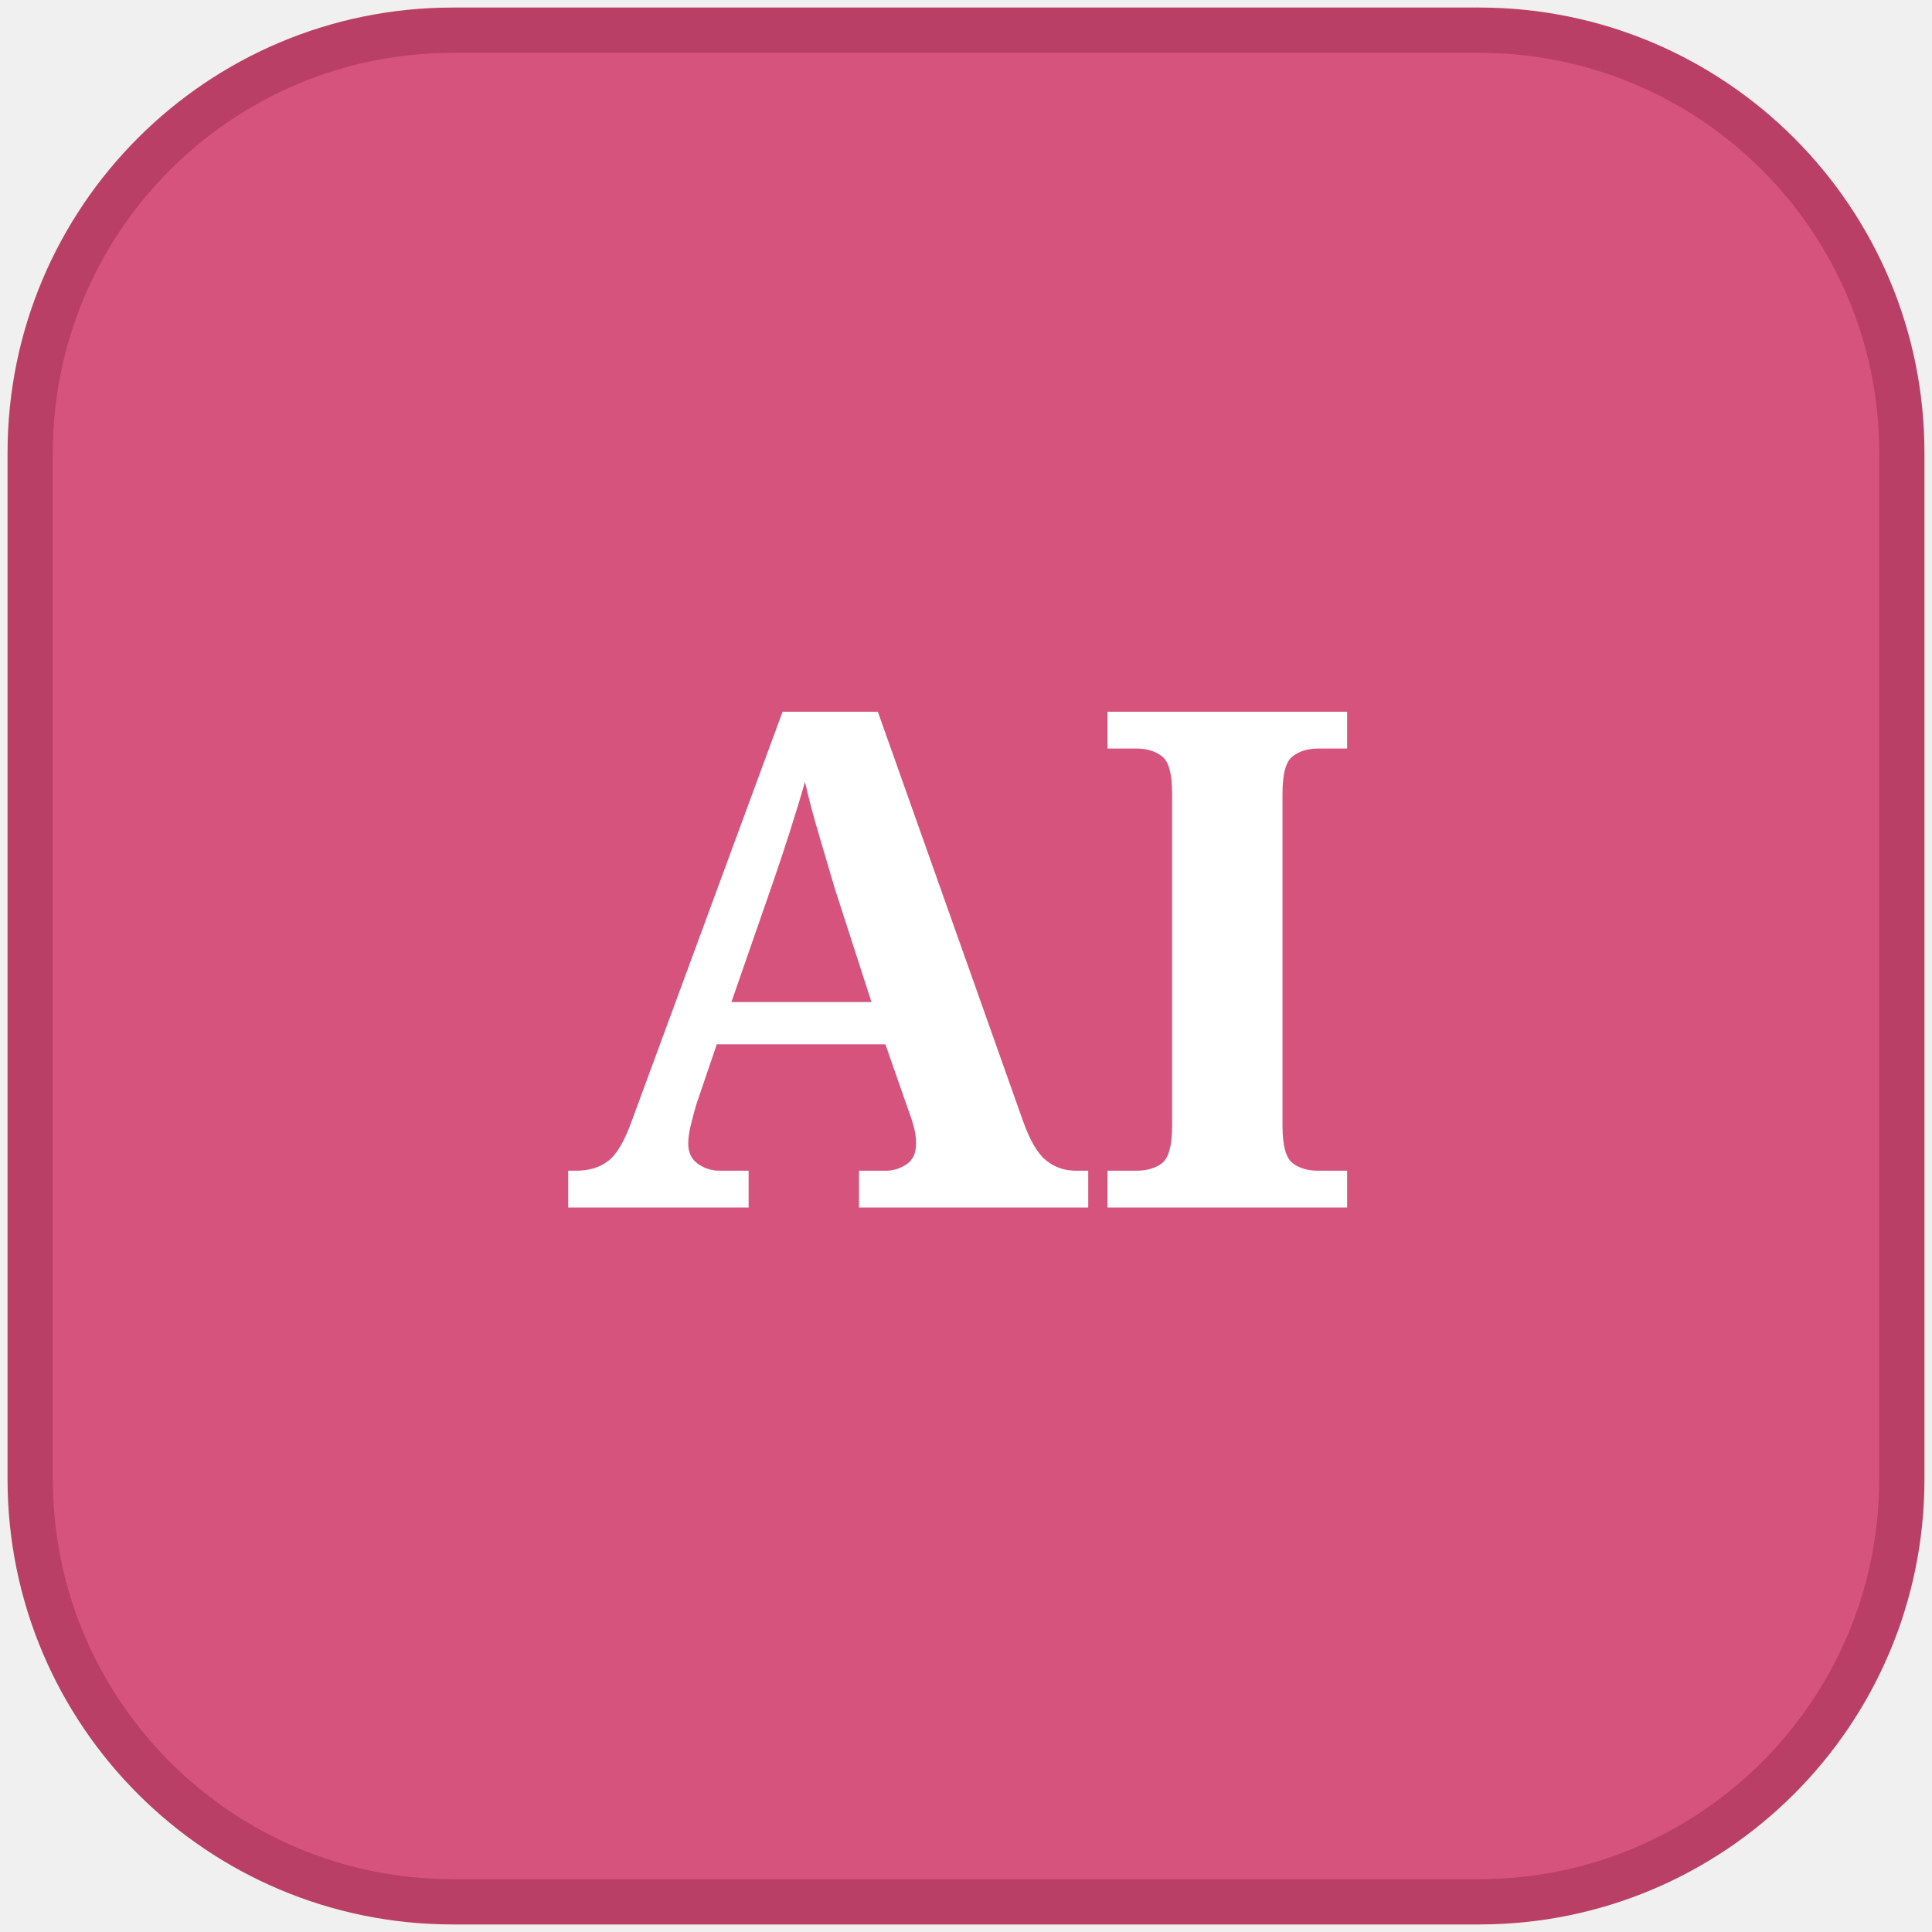
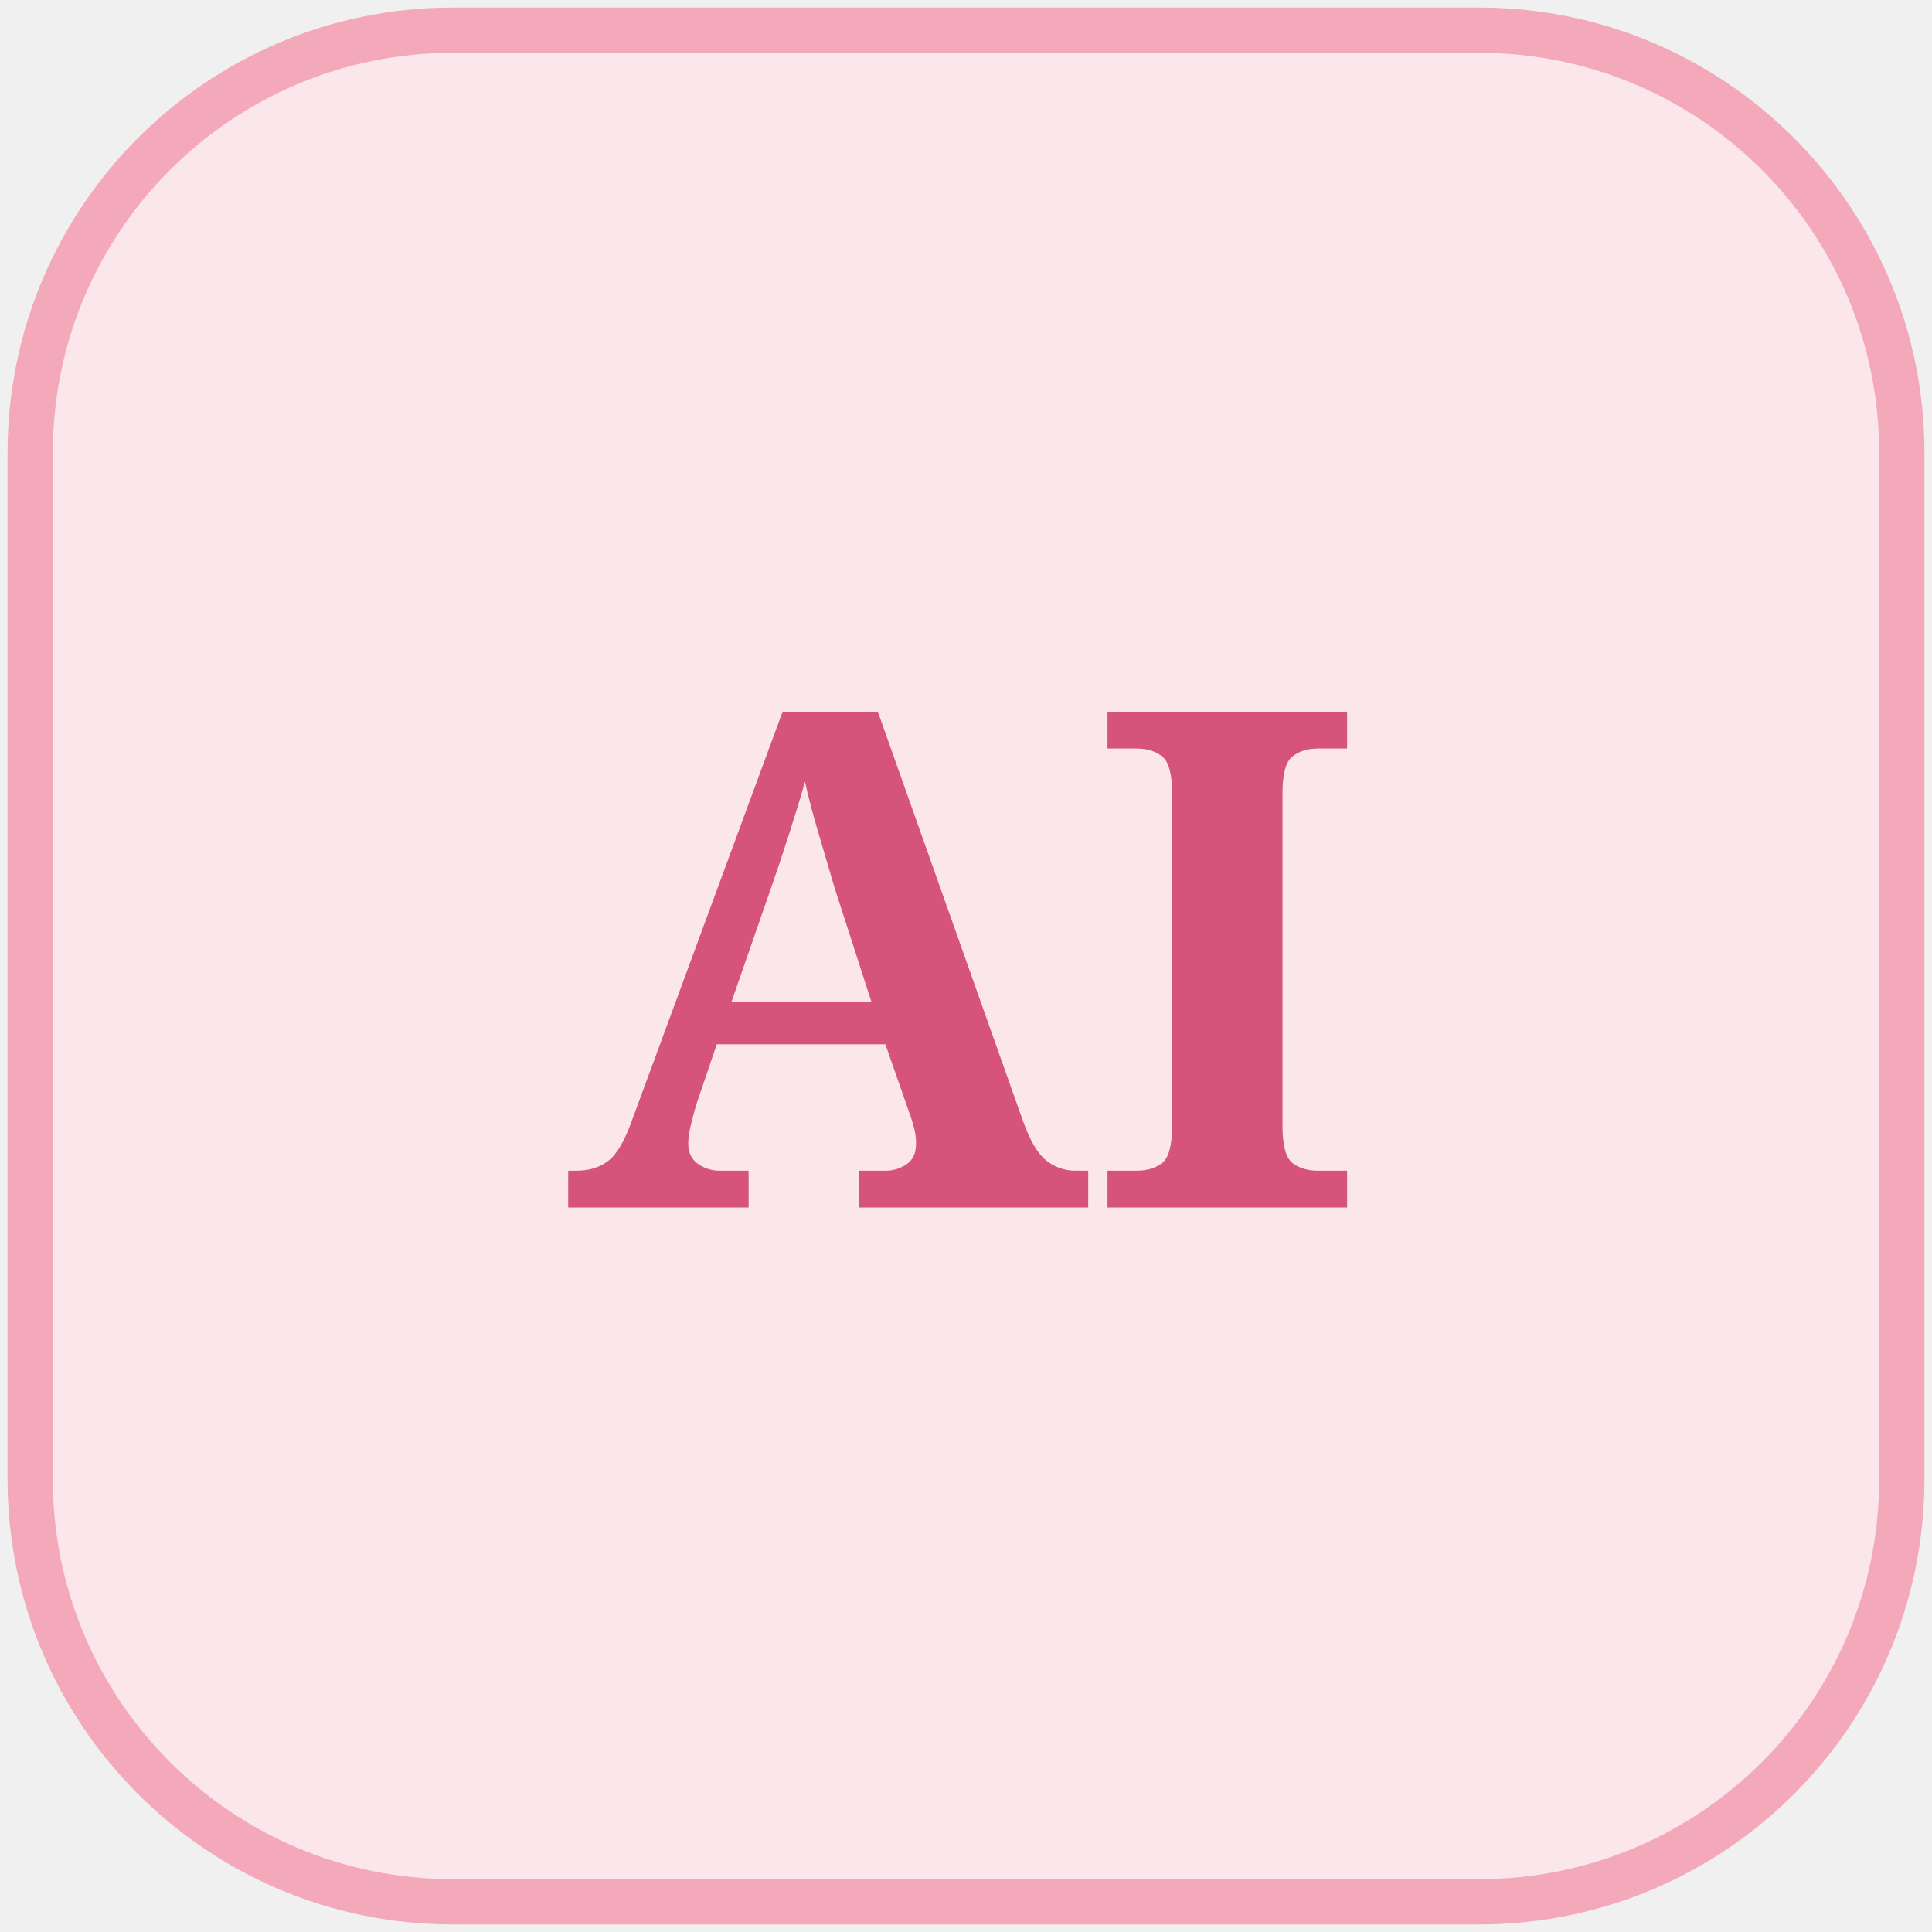
<svg xmlns="http://www.w3.org/2000/svg" viewBox="0 0 128 128">
-   <rect x="2" y="2" width="124" height="124" rx="28" fill="#d6537d" stroke="#b93f66" stroke-width="3" />
-   <text x="64" y="80" font-family="Georgia, 'Frank Ruhl Libre', serif" font-size="46" font-weight="700" fill="#ffffff" text-anchor="middle">AI</text>
+   <rect x="2" y="2" width="124" height="124" rx="28" fill="#fbe6ec" stroke="#f3a9ba" stroke-width="3" />
+   <text x="64" y="80" font-family="Georgia, 'Frank Ruhl Libre', serif" font-size="46" font-weight="700" fill="#d6537d" text-anchor="middle">AI</text>
</svg>
